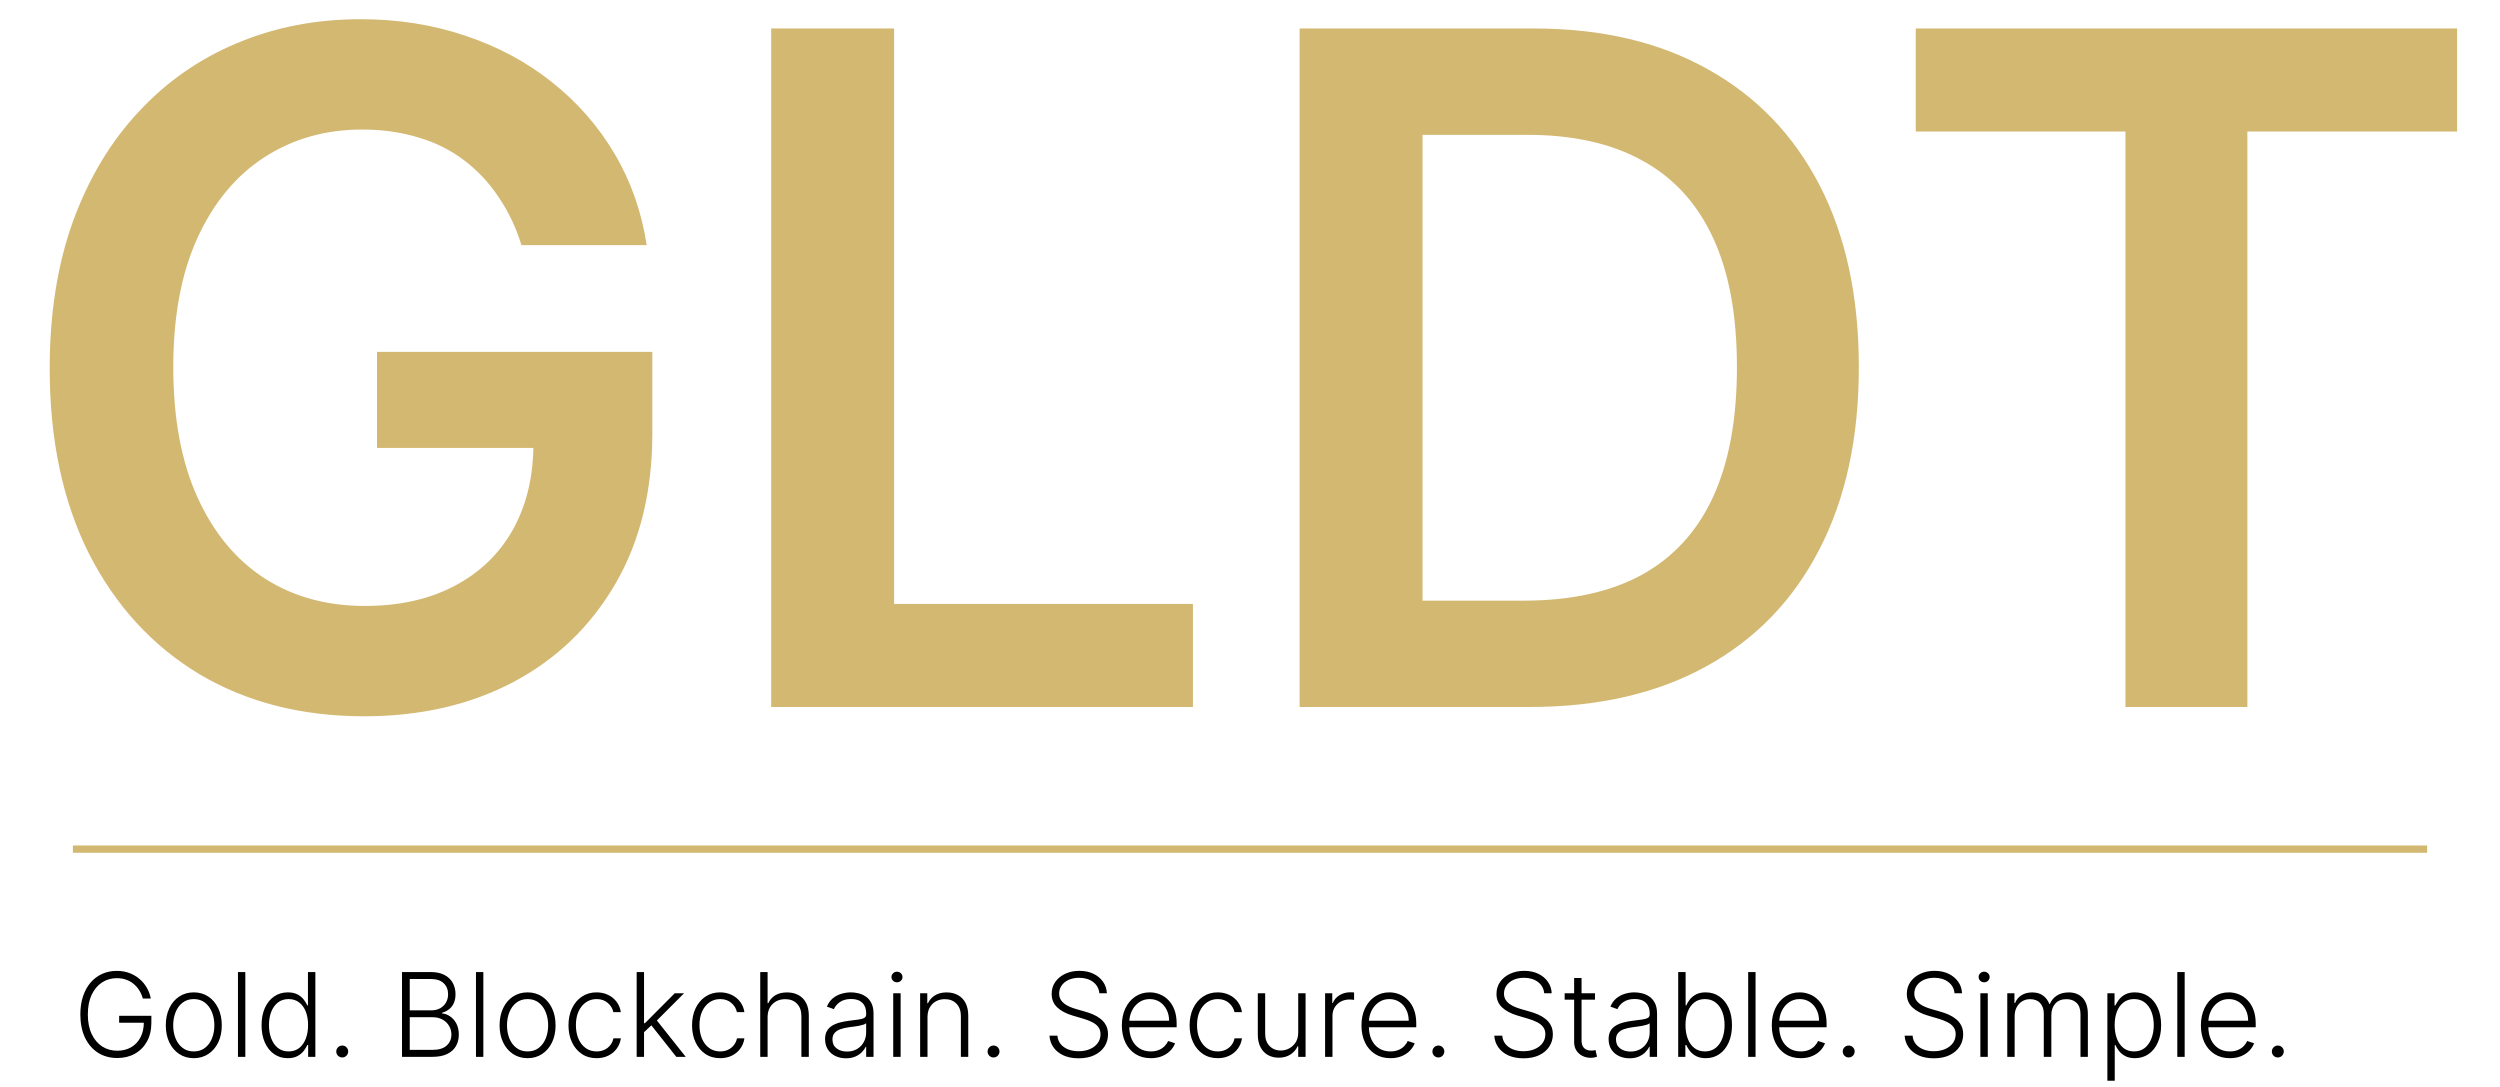
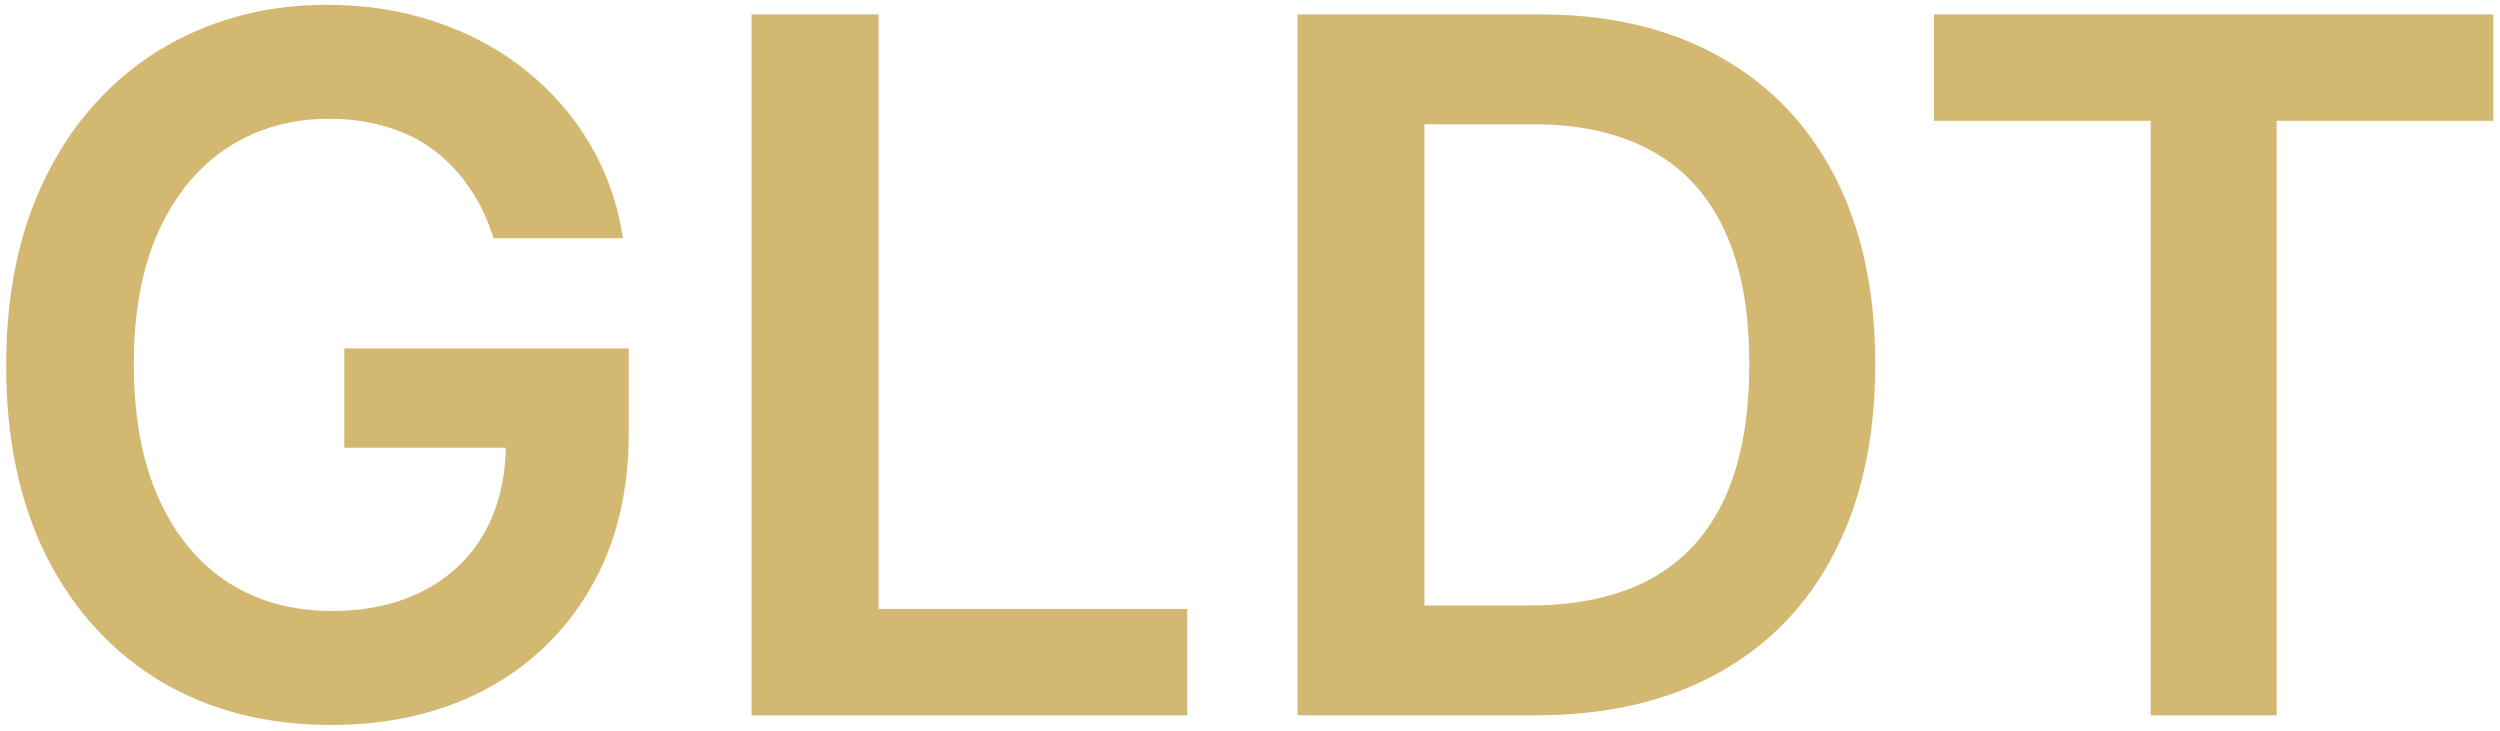
- <svg xmlns="http://www.w3.org/2000/svg" width="343" height="149" viewBox="0 0 343 149" fill="none">
-   <path d="M71.546 33.636C70.788 31.182 69.742 28.985 68.409 27.046C67.106 25.076 65.53 23.394 63.682 22C61.864 20.606 59.773 19.561 57.409 18.864C55.045 18.136 52.47 17.773 49.682 17.773C44.682 17.773 40.227 19.03 36.318 21.546C32.409 24.061 29.333 27.758 27.091 32.636C24.879 37.485 23.773 43.394 23.773 50.364C23.773 57.394 24.879 63.349 27.091 68.227C29.303 73.106 32.379 76.818 36.318 79.364C40.258 81.879 44.833 83.136 50.045 83.136C54.773 83.136 58.864 82.227 62.318 80.409C65.803 78.591 68.485 76.015 70.364 72.682C72.242 69.318 73.182 65.379 73.182 60.864L77 61.455H51.727V48.273H89.5V59.455C89.5 67.424 87.803 74.318 84.409 80.136C81.015 85.954 76.349 90.439 70.409 93.591C64.47 96.712 57.651 98.273 49.955 98.273C41.379 98.273 33.849 96.349 27.364 92.5C20.909 88.621 15.864 83.121 12.227 76C8.621 68.849 6.818 60.364 6.818 50.545C6.818 43.03 7.879 36.318 10 30.409C12.152 24.5 15.152 19.485 19 15.364C22.849 11.212 27.364 8.061 32.545 5.909C37.727 3.727 43.364 2.636 49.455 2.636C54.606 2.636 59.409 3.394 63.864 4.909C68.318 6.394 72.273 8.515 75.727 11.273C79.212 14.03 82.076 17.303 84.318 21.091C86.561 24.879 88.03 29.061 88.727 33.636H71.546ZM105.807 97V3.909H122.67V82.864H163.67V97H105.807ZM209.852 97H178.307V3.909H210.489C219.731 3.909 227.67 5.773 234.307 9.5C240.973 13.197 246.095 18.515 249.67 25.454C253.246 32.394 255.034 40.697 255.034 50.364C255.034 60.061 253.231 68.394 249.625 75.364C246.049 82.333 240.883 87.682 234.125 91.409C227.398 95.136 219.307 97 209.852 97ZM195.17 82.409H209.034C215.519 82.409 220.928 81.227 225.261 78.864C229.595 76.47 232.852 72.909 235.034 68.182C237.216 63.424 238.307 57.485 238.307 50.364C238.307 43.242 237.216 37.333 235.034 32.636C232.852 27.909 229.625 24.379 225.352 22.046C221.11 19.682 215.837 18.5 209.534 18.5H195.17V82.409ZM262.841 18.046V3.909H337.114V18.046H308.341V97H291.614V18.046H262.841Z" fill="#D3B872" />
-   <line x1="10" y1="116.5" x2="333" y2="116.5" stroke="#D3B872" />
-   <path d="M19.597 137C19.491 136.614 19.335 136.252 19.131 135.915C18.926 135.574 18.672 135.277 18.369 135.023C18.07 134.765 17.724 134.564 17.329 134.42C16.939 134.277 16.504 134.205 16.023 134.205C15.265 134.205 14.587 134.402 13.989 134.795C13.39 135.189 12.917 135.758 12.568 136.5C12.223 137.242 12.051 138.136 12.051 139.182C12.051 140.223 12.225 141.116 12.574 141.858C12.922 142.6 13.4 143.17 14.006 143.568C14.616 143.962 15.312 144.159 16.097 144.159C16.812 144.159 17.445 144 17.994 143.682C18.544 143.364 18.972 142.909 19.278 142.318C19.589 141.727 19.741 141.025 19.733 140.21L20.074 140.318H16.347V139.364H20.767V140.318C20.767 141.311 20.566 142.169 20.165 142.892C19.763 143.616 19.212 144.174 18.511 144.568C17.811 144.962 17.006 145.159 16.097 145.159C15.081 145.159 14.193 144.915 13.432 144.426C12.671 143.934 12.078 143.241 11.653 142.347C11.233 141.449 11.023 140.394 11.023 139.182C11.023 138.269 11.144 137.445 11.386 136.71C11.629 135.975 11.972 135.347 12.415 134.824C12.862 134.301 13.39 133.902 14 133.625C14.61 133.345 15.284 133.205 16.023 133.205C16.659 133.205 17.241 133.305 17.767 133.506C18.297 133.706 18.763 133.983 19.165 134.335C19.57 134.684 19.901 135.087 20.159 135.545C20.421 136 20.597 136.485 20.688 137H19.597ZM26.587 145.182C25.833 145.182 25.166 144.991 24.587 144.608C24.011 144.225 23.56 143.697 23.234 143.023C22.909 142.345 22.746 141.562 22.746 140.676C22.746 139.782 22.909 138.996 23.234 138.318C23.56 137.636 24.011 137.106 24.587 136.727C25.166 136.345 25.833 136.153 26.587 136.153C27.34 136.153 28.005 136.345 28.581 136.727C29.157 137.11 29.608 137.64 29.933 138.318C30.263 138.996 30.428 139.782 30.428 140.676C30.428 141.562 30.265 142.345 29.939 143.023C29.613 143.697 29.16 144.225 28.581 144.608C28.005 144.991 27.34 145.182 26.587 145.182ZM26.587 144.256C27.193 144.256 27.706 144.093 28.126 143.767C28.547 143.441 28.865 143.008 29.081 142.466C29.301 141.924 29.41 141.328 29.41 140.676C29.41 140.025 29.301 139.426 29.081 138.881C28.865 138.335 28.547 137.898 28.126 137.568C27.706 137.239 27.193 137.074 26.587 137.074C25.984 137.074 25.471 137.239 25.047 137.568C24.626 137.898 24.306 138.335 24.087 138.881C23.871 139.426 23.763 140.025 23.763 140.676C23.763 141.328 23.871 141.924 24.087 142.466C24.306 143.008 24.626 143.441 25.047 143.767C25.467 144.093 25.981 144.256 26.587 144.256ZM33.659 133.364V145H32.648V133.364H33.659ZM39.477 145.182C38.761 145.182 38.135 144.992 37.597 144.614C37.059 144.235 36.638 143.706 36.335 143.028C36.036 142.35 35.886 141.561 35.886 140.659C35.886 139.761 36.036 138.975 36.335 138.301C36.638 137.623 37.061 137.097 37.602 136.722C38.144 136.343 38.775 136.153 39.494 136.153C40.025 136.153 40.466 136.248 40.818 136.438C41.17 136.623 41.453 136.854 41.665 137.131C41.877 137.407 42.042 137.676 42.159 137.938H42.25V133.364H43.267V145H42.278V143.381H42.159C42.042 143.646 41.875 143.919 41.659 144.199C41.443 144.475 41.157 144.708 40.801 144.898C40.449 145.087 40.008 145.182 39.477 145.182ZM39.597 144.256C40.161 144.256 40.642 144.102 41.04 143.795C41.438 143.485 41.74 143.059 41.949 142.517C42.161 141.972 42.267 141.347 42.267 140.642C42.267 139.945 42.163 139.33 41.955 138.795C41.746 138.258 41.443 137.837 41.045 137.534C40.648 137.227 40.165 137.074 39.597 137.074C39.013 137.074 38.521 137.233 38.119 137.551C37.722 137.866 37.419 138.292 37.21 138.83C37.006 139.367 36.903 139.972 36.903 140.642C36.903 141.32 37.008 141.932 37.216 142.477C37.424 143.023 37.727 143.456 38.125 143.778C38.526 144.097 39.017 144.256 39.597 144.256ZM46.955 145.085C46.731 145.085 46.538 145.006 46.375 144.847C46.216 144.684 46.136 144.491 46.136 144.267C46.136 144.04 46.216 143.847 46.375 143.688C46.538 143.528 46.731 143.449 46.955 143.449C47.182 143.449 47.375 143.528 47.534 143.688C47.693 143.847 47.773 144.04 47.773 144.267C47.773 144.415 47.735 144.551 47.659 144.676C47.587 144.801 47.489 144.902 47.364 144.977C47.242 145.049 47.106 145.085 46.955 145.085ZM55.155 145V133.364H59.081C59.839 133.364 60.469 133.496 60.973 133.761C61.481 134.027 61.861 134.388 62.115 134.847C62.369 135.305 62.496 135.826 62.496 136.409C62.496 136.894 62.414 137.309 62.251 137.653C62.089 137.998 61.867 138.277 61.587 138.489C61.306 138.701 60.994 138.854 60.649 138.949V139.04C61.024 139.066 61.388 139.199 61.74 139.438C62.092 139.672 62.382 140.002 62.609 140.426C62.837 140.85 62.95 141.358 62.95 141.949C62.95 142.536 62.82 143.061 62.558 143.523C62.297 143.981 61.895 144.343 61.354 144.608C60.816 144.869 60.13 145 59.297 145H55.155ZM56.217 144.045H59.297C60.195 144.045 60.858 143.847 61.285 143.449C61.717 143.051 61.933 142.551 61.933 141.949C61.933 141.506 61.825 141.104 61.609 140.744C61.397 140.381 61.096 140.093 60.706 139.881C60.32 139.669 59.865 139.562 59.342 139.562H56.217V144.045ZM56.217 138.619H59.178C59.636 138.619 60.037 138.525 60.382 138.335C60.727 138.146 60.996 137.884 61.189 137.551C61.382 137.218 61.479 136.837 61.479 136.409C61.479 135.792 61.278 135.29 60.876 134.903C60.475 134.513 59.876 134.318 59.081 134.318H56.217V138.619ZM66.315 133.364V145H65.304V133.364H66.315ZM72.383 145.182C71.63 145.182 70.963 144.991 70.383 144.608C69.808 144.225 69.357 143.697 69.031 143.023C68.706 142.345 68.543 141.562 68.543 140.676C68.543 139.782 68.706 138.996 69.031 138.318C69.357 137.636 69.808 137.106 70.383 136.727C70.963 136.345 71.63 136.153 72.383 136.153C73.137 136.153 73.802 136.345 74.378 136.727C74.954 137.11 75.404 137.64 75.73 138.318C76.06 138.996 76.224 139.782 76.224 140.676C76.224 141.562 76.062 142.345 75.736 143.023C75.41 143.697 74.957 144.225 74.378 144.608C73.802 144.991 73.137 145.182 72.383 145.182ZM72.383 144.256C72.99 144.256 73.503 144.093 73.923 143.767C74.344 143.441 74.662 143.008 74.878 142.466C75.097 141.924 75.207 141.328 75.207 140.676C75.207 140.025 75.097 139.426 74.878 138.881C74.662 138.335 74.344 137.898 73.923 137.568C73.503 137.239 72.99 137.074 72.383 137.074C71.781 137.074 71.268 137.239 70.844 137.568C70.423 137.898 70.103 138.335 69.883 138.881C69.668 139.426 69.56 140.025 69.56 140.676C69.56 141.328 69.668 141.924 69.883 142.466C70.103 143.008 70.423 143.441 70.844 143.767C71.264 144.093 71.778 144.256 72.383 144.256ZM81.854 145.182C81.073 145.182 80.394 144.987 79.814 144.597C79.238 144.206 78.791 143.672 78.473 142.994C78.155 142.316 77.996 141.544 77.996 140.676C77.996 139.801 78.157 139.023 78.479 138.341C78.805 137.659 79.255 137.125 79.831 136.739C80.407 136.348 81.075 136.153 81.837 136.153C82.42 136.153 82.948 136.267 83.422 136.494C83.895 136.718 84.285 137.034 84.592 137.443C84.903 137.848 85.098 138.322 85.178 138.864H84.155C84.049 138.371 83.793 137.951 83.388 137.602C82.986 137.25 82.475 137.074 81.854 137.074C81.297 137.074 80.805 137.225 80.376 137.528C79.948 137.828 79.613 138.246 79.371 138.784C79.132 139.318 79.013 139.937 79.013 140.642C79.013 141.35 79.13 141.977 79.365 142.523C79.6 143.064 79.93 143.489 80.354 143.795C80.782 144.102 81.282 144.256 81.854 144.256C82.24 144.256 82.592 144.184 82.91 144.04C83.233 143.892 83.501 143.684 83.717 143.415C83.937 143.146 84.085 142.826 84.16 142.455H85.183C85.108 142.981 84.92 143.451 84.621 143.864C84.325 144.273 83.941 144.595 83.467 144.83C82.998 145.064 82.46 145.182 81.854 145.182ZM88.271 141.705L88.26 140.381H88.487L92.578 136.273H93.856L89.817 140.318L89.726 140.335L88.271 141.705ZM87.351 145V133.364H88.362V145H87.351ZM92.788 145L89.243 140.517L89.97 139.818L94.084 145H92.788ZM98.807 145.182C98.026 145.182 97.347 144.987 96.767 144.597C96.191 144.206 95.744 143.672 95.426 142.994C95.108 142.316 94.949 141.544 94.949 140.676C94.949 139.801 95.11 139.023 95.432 138.341C95.758 137.659 96.208 137.125 96.784 136.739C97.36 136.348 98.028 136.153 98.79 136.153C99.373 136.153 99.901 136.267 100.375 136.494C100.848 136.718 101.239 137.034 101.545 137.443C101.856 137.848 102.051 138.322 102.131 138.864H101.108C101.002 138.371 100.746 137.951 100.341 137.602C99.939 137.25 99.428 137.074 98.807 137.074C98.25 137.074 97.758 137.225 97.329 137.528C96.901 137.828 96.566 138.246 96.324 138.784C96.085 139.318 95.966 139.937 95.966 140.642C95.966 141.35 96.083 141.977 96.318 142.523C96.553 143.064 96.883 143.489 97.307 143.795C97.735 144.102 98.235 144.256 98.807 144.256C99.193 144.256 99.546 144.184 99.864 144.04C100.186 143.892 100.455 143.684 100.67 143.415C100.89 143.146 101.038 142.826 101.114 142.455H102.136C102.061 142.981 101.873 143.451 101.574 143.864C101.278 144.273 100.894 144.595 100.42 144.83C99.951 145.064 99.413 145.182 98.807 145.182ZM105.315 139.545V145H104.304V133.364H105.315V137.642H105.406C105.611 137.191 105.927 136.831 106.355 136.562C106.787 136.294 107.332 136.159 107.991 136.159C108.582 136.159 109.101 136.28 109.548 136.523C109.995 136.765 110.344 137.123 110.594 137.597C110.844 138.07 110.969 138.653 110.969 139.347V145H109.952V139.409C109.952 138.689 109.751 138.123 109.349 137.71C108.952 137.294 108.414 137.085 107.736 137.085C107.27 137.085 106.855 137.184 106.491 137.381C106.128 137.578 105.84 137.862 105.628 138.233C105.42 138.6 105.315 139.038 105.315 139.545ZM116.07 145.199C115.543 145.199 115.062 145.097 114.626 144.892C114.191 144.684 113.844 144.384 113.587 143.994C113.329 143.6 113.2 143.123 113.2 142.562C113.2 142.131 113.282 141.767 113.445 141.472C113.607 141.176 113.839 140.934 114.138 140.744C114.437 140.555 114.791 140.405 115.2 140.295C115.609 140.186 116.06 140.1 116.553 140.04C117.041 139.979 117.454 139.926 117.791 139.881C118.132 139.835 118.392 139.763 118.57 139.665C118.748 139.566 118.837 139.407 118.837 139.188V138.983C118.837 138.388 118.659 137.92 118.303 137.58C117.95 137.235 117.443 137.062 116.78 137.062C116.151 137.062 115.638 137.201 115.24 137.477C114.846 137.754 114.57 138.08 114.411 138.455L113.45 138.108C113.647 137.631 113.92 137.25 114.268 136.966C114.617 136.678 115.007 136.472 115.439 136.347C115.871 136.218 116.308 136.153 116.751 136.153C117.085 136.153 117.431 136.197 117.791 136.284C118.155 136.371 118.492 136.523 118.803 136.739C119.113 136.951 119.365 137.248 119.558 137.631C119.751 138.009 119.848 138.491 119.848 139.074V145H118.837V143.619H118.774C118.653 143.877 118.473 144.127 118.234 144.369C117.996 144.612 117.696 144.811 117.337 144.966C116.977 145.121 116.554 145.199 116.07 145.199ZM116.206 144.273C116.744 144.273 117.21 144.153 117.604 143.915C117.998 143.676 118.301 143.36 118.513 142.966C118.729 142.568 118.837 142.131 118.837 141.653V140.392C118.761 140.464 118.634 140.528 118.456 140.585C118.282 140.642 118.079 140.693 117.848 140.739C117.621 140.78 117.393 140.816 117.166 140.847C116.939 140.877 116.734 140.903 116.553 140.926C116.06 140.987 115.64 141.081 115.291 141.21C114.943 141.339 114.676 141.517 114.49 141.744C114.304 141.968 114.212 142.256 114.212 142.608C114.212 143.138 114.401 143.549 114.78 143.841C115.159 144.129 115.634 144.273 116.206 144.273ZM122.55 145V136.273H123.567V145H122.55ZM123.067 134.773C122.858 134.773 122.68 134.703 122.533 134.562C122.385 134.419 122.311 134.246 122.311 134.045C122.311 133.845 122.385 133.674 122.533 133.534C122.68 133.39 122.858 133.318 123.067 133.318C123.275 133.318 123.453 133.39 123.601 133.534C123.749 133.674 123.822 133.845 123.822 134.045C123.822 134.246 123.749 134.419 123.601 134.562C123.453 134.703 123.275 134.773 123.067 134.773ZM127.253 139.545V145H126.241V136.273H127.224V137.642H127.315C127.52 137.195 127.838 136.837 128.27 136.568C128.705 136.295 129.243 136.159 129.884 136.159C130.471 136.159 130.986 136.282 131.429 136.528C131.876 136.771 132.223 137.129 132.469 137.602C132.719 138.076 132.844 138.657 132.844 139.347V145H131.832V139.409C131.832 138.693 131.632 138.127 131.23 137.71C130.832 137.294 130.298 137.085 129.628 137.085C129.17 137.085 128.762 137.184 128.406 137.381C128.05 137.578 127.768 137.862 127.56 138.233C127.355 138.6 127.253 139.038 127.253 139.545ZM136.314 145.085C136.09 145.085 135.897 145.006 135.734 144.847C135.575 144.684 135.496 144.491 135.496 144.267C135.496 144.04 135.575 143.847 135.734 143.688C135.897 143.528 136.09 143.449 136.314 143.449C136.541 143.449 136.734 143.528 136.893 143.688C137.053 143.847 137.132 144.04 137.132 144.267C137.132 144.415 137.094 144.551 137.018 144.676C136.946 144.801 136.848 144.902 136.723 144.977C136.602 145.049 136.465 145.085 136.314 145.085ZM150.832 136.273C150.768 135.625 150.482 135.11 149.974 134.727C149.467 134.345 148.829 134.153 148.06 134.153C147.518 134.153 147.041 134.246 146.628 134.432C146.219 134.617 145.897 134.875 145.662 135.205C145.431 135.53 145.315 135.902 145.315 136.318C145.315 136.625 145.382 136.894 145.514 137.125C145.647 137.356 145.825 137.555 146.048 137.722C146.276 137.884 146.526 138.025 146.798 138.142C147.075 138.259 147.353 138.358 147.634 138.438L148.861 138.79C149.232 138.892 149.603 139.023 149.974 139.182C150.346 139.341 150.685 139.542 150.991 139.784C151.302 140.023 151.55 140.316 151.736 140.665C151.925 141.009 152.02 141.424 152.02 141.909C152.02 142.53 151.859 143.089 151.537 143.585C151.215 144.081 150.753 144.475 150.151 144.767C149.548 145.055 148.827 145.199 147.986 145.199C147.194 145.199 146.507 145.068 145.923 144.807C145.34 144.542 144.882 144.176 144.548 143.71C144.215 143.244 144.027 142.705 143.986 142.091H145.077C145.115 142.549 145.266 142.937 145.531 143.256C145.796 143.574 146.141 143.816 146.565 143.983C146.99 144.146 147.463 144.227 147.986 144.227C148.565 144.227 149.08 144.131 149.531 143.938C149.986 143.741 150.342 143.468 150.599 143.119C150.861 142.767 150.991 142.358 150.991 141.892C150.991 141.498 150.889 141.169 150.685 140.903C150.48 140.634 150.194 140.409 149.827 140.227C149.463 140.045 149.041 139.884 148.56 139.744L147.168 139.335C146.255 139.062 145.546 138.686 145.043 138.205C144.539 137.723 144.287 137.11 144.287 136.364C144.287 135.739 144.454 135.189 144.787 134.716C145.124 134.239 145.579 133.867 146.151 133.602C146.726 133.333 147.372 133.199 148.088 133.199C148.812 133.199 149.452 133.331 150.009 133.597C150.565 133.862 151.007 134.227 151.332 134.693C151.662 135.155 151.838 135.682 151.861 136.273H150.832ZM157.895 145.182C157.08 145.182 156.376 144.992 155.781 144.614C155.187 144.231 154.726 143.703 154.401 143.028C154.079 142.35 153.918 141.57 153.918 140.688C153.918 139.809 154.079 139.028 154.401 138.347C154.726 137.661 155.175 137.125 155.747 136.739C156.323 136.348 156.988 136.153 157.741 136.153C158.215 136.153 158.671 136.241 159.111 136.415C159.55 136.585 159.944 136.848 160.293 137.205C160.645 137.557 160.923 138.002 161.128 138.54C161.332 139.074 161.435 139.706 161.435 140.438V140.938H154.616V140.045H160.401C160.401 139.485 160.287 138.981 160.06 138.534C159.836 138.083 159.524 137.727 159.122 137.466C158.724 137.205 158.264 137.074 157.741 137.074C157.188 137.074 156.702 137.222 156.281 137.517C155.861 137.812 155.531 138.203 155.293 138.688C155.058 139.172 154.938 139.703 154.935 140.278V140.812C154.935 141.506 155.054 142.112 155.293 142.631C155.535 143.146 155.878 143.545 156.321 143.83C156.764 144.114 157.289 144.256 157.895 144.256C158.308 144.256 158.67 144.191 158.98 144.062C159.295 143.934 159.558 143.761 159.77 143.545C159.986 143.326 160.149 143.085 160.259 142.824L161.219 143.136C161.086 143.504 160.868 143.843 160.565 144.153C160.266 144.464 159.891 144.714 159.44 144.903C158.993 145.089 158.478 145.182 157.895 145.182ZM167.072 145.182C166.292 145.182 165.612 144.987 165.033 144.597C164.457 144.206 164.01 143.672 163.692 142.994C163.374 142.316 163.214 141.544 163.214 140.676C163.214 139.801 163.375 139.023 163.697 138.341C164.023 137.659 164.474 137.125 165.05 136.739C165.625 136.348 166.294 136.153 167.055 136.153C167.639 136.153 168.167 136.267 168.641 136.494C169.114 136.718 169.504 137.034 169.811 137.443C170.122 137.848 170.317 138.322 170.396 138.864H169.374C169.268 138.371 169.012 137.951 168.607 137.602C168.205 137.25 167.694 137.074 167.072 137.074C166.516 137.074 166.023 137.225 165.595 137.528C165.167 137.828 164.832 138.246 164.589 138.784C164.351 139.318 164.232 139.937 164.232 140.642C164.232 141.35 164.349 141.977 164.584 142.523C164.819 143.064 165.148 143.489 165.572 143.795C166 144.102 166.5 144.256 167.072 144.256C167.459 144.256 167.811 144.184 168.129 144.04C168.451 143.892 168.72 143.684 168.936 143.415C169.156 143.146 169.304 142.826 169.379 142.455H170.402C170.326 142.981 170.139 143.451 169.839 143.864C169.544 144.273 169.16 144.595 168.686 144.83C168.216 145.064 167.679 145.182 167.072 145.182ZM178.115 141.665V136.273H179.126V145H178.115V143.551H178.036C177.831 143.998 177.507 144.371 177.064 144.67C176.621 144.966 176.079 145.114 175.439 145.114C174.882 145.114 174.388 144.992 173.956 144.75C173.524 144.504 173.185 144.144 172.939 143.67C172.693 143.197 172.57 142.616 172.57 141.926V136.273H173.581V141.864C173.581 142.545 173.782 143.095 174.183 143.511C174.585 143.924 175.1 144.131 175.729 144.131C176.123 144.131 176.501 144.036 176.865 143.847C177.229 143.657 177.528 143.381 177.763 143.017C177.998 142.65 178.115 142.199 178.115 141.665ZM181.804 145V136.273H182.787V137.614H182.861C183.035 137.174 183.338 136.82 183.77 136.551C184.205 136.278 184.698 136.142 185.247 136.142C185.33 136.142 185.423 136.144 185.526 136.148C185.628 136.152 185.713 136.155 185.781 136.159V137.188C185.736 137.18 185.656 137.169 185.543 137.153C185.429 137.138 185.306 137.131 185.173 137.131C184.719 137.131 184.313 137.227 183.957 137.42C183.605 137.61 183.327 137.873 183.122 138.21C182.918 138.547 182.815 138.932 182.815 139.364V145H181.804ZM190.77 145.182C189.955 145.182 189.251 144.992 188.656 144.614C188.062 144.231 187.601 143.703 187.276 143.028C186.954 142.35 186.793 141.57 186.793 140.688C186.793 139.809 186.954 139.028 187.276 138.347C187.601 137.661 188.05 137.125 188.622 136.739C189.198 136.348 189.863 136.153 190.616 136.153C191.09 136.153 191.546 136.241 191.986 136.415C192.425 136.585 192.819 136.848 193.168 137.205C193.52 137.557 193.798 138.002 194.003 138.54C194.207 139.074 194.31 139.706 194.31 140.438V140.938H187.491V140.045H193.276C193.276 139.485 193.162 138.981 192.935 138.534C192.711 138.083 192.399 137.727 191.997 137.466C191.599 137.205 191.139 137.074 190.616 137.074C190.063 137.074 189.577 137.222 189.156 137.517C188.736 137.812 188.406 138.203 188.168 138.688C187.933 139.172 187.813 139.703 187.81 140.278V140.812C187.81 141.506 187.929 142.112 188.168 142.631C188.41 143.146 188.753 143.545 189.196 143.83C189.639 144.114 190.164 144.256 190.77 144.256C191.183 144.256 191.545 144.191 191.855 144.062C192.17 143.934 192.433 143.761 192.645 143.545C192.861 143.326 193.024 143.085 193.134 142.824L194.094 143.136C193.961 143.504 193.743 143.843 193.44 144.153C193.141 144.464 192.766 144.714 192.315 144.903C191.868 145.089 191.353 145.182 190.77 145.182ZM197.345 145.085C197.122 145.085 196.929 145.006 196.766 144.847C196.607 144.684 196.527 144.491 196.527 144.267C196.527 144.04 196.607 143.847 196.766 143.688C196.929 143.528 197.122 143.449 197.345 143.449C197.572 143.449 197.766 143.528 197.925 143.688C198.084 143.847 198.163 144.04 198.163 144.267C198.163 144.415 198.125 144.551 198.05 144.676C197.978 144.801 197.879 144.902 197.754 144.977C197.633 145.049 197.497 145.085 197.345 145.085ZM211.864 136.273C211.799 135.625 211.513 135.11 211.006 134.727C210.498 134.345 209.86 134.153 209.091 134.153C208.549 134.153 208.072 134.246 207.659 134.432C207.25 134.617 206.928 134.875 206.693 135.205C206.462 135.53 206.347 135.902 206.347 136.318C206.347 136.625 206.413 136.894 206.545 137.125C206.678 137.356 206.856 137.555 207.08 137.722C207.307 137.884 207.557 138.025 207.83 138.142C208.106 138.259 208.384 138.358 208.665 138.438L209.892 138.79C210.263 138.892 210.634 139.023 211.006 139.182C211.377 139.341 211.716 139.542 212.023 139.784C212.333 140.023 212.581 140.316 212.767 140.665C212.956 141.009 213.051 141.424 213.051 141.909C213.051 142.53 212.89 143.089 212.568 143.585C212.246 144.081 211.784 144.475 211.182 144.767C210.58 145.055 209.858 145.199 209.017 145.199C208.225 145.199 207.538 145.068 206.955 144.807C206.371 144.542 205.913 144.176 205.58 143.71C205.246 143.244 205.059 142.705 205.017 142.091H206.108C206.146 142.549 206.297 142.937 206.562 143.256C206.828 143.574 207.172 143.816 207.597 143.983C208.021 144.146 208.494 144.227 209.017 144.227C209.597 144.227 210.112 144.131 210.562 143.938C211.017 143.741 211.373 143.468 211.631 143.119C211.892 142.767 212.023 142.358 212.023 141.892C212.023 141.498 211.92 141.169 211.716 140.903C211.511 140.634 211.225 140.409 210.858 140.227C210.494 140.045 210.072 139.884 209.591 139.744L208.199 139.335C207.286 139.062 206.578 138.686 206.074 138.205C205.57 137.723 205.318 137.11 205.318 136.364C205.318 135.739 205.485 135.189 205.818 134.716C206.155 134.239 206.61 133.867 207.182 133.602C207.758 133.333 208.403 133.199 209.119 133.199C209.843 133.199 210.483 133.331 211.04 133.597C211.597 133.862 212.038 134.227 212.364 134.693C212.693 135.155 212.869 135.682 212.892 136.273H211.864ZM218.835 136.273V137.153H214.67V136.273H218.835ZM215.972 134.182H216.989V142.722C216.989 143.085 217.051 143.371 217.176 143.58C217.301 143.784 217.464 143.93 217.665 144.017C217.866 144.1 218.08 144.142 218.307 144.142C218.439 144.142 218.553 144.134 218.648 144.119C218.742 144.1 218.826 144.081 218.898 144.062L219.114 144.977C219.015 145.015 218.894 145.049 218.75 145.08C218.606 145.114 218.428 145.131 218.216 145.131C217.845 145.131 217.487 145.049 217.142 144.886C216.801 144.723 216.521 144.481 216.301 144.159C216.081 143.837 215.972 143.438 215.972 142.96V134.182ZM223.57 145.199C223.043 145.199 222.562 145.097 222.126 144.892C221.691 144.684 221.344 144.384 221.087 143.994C220.829 143.6 220.7 143.123 220.7 142.562C220.7 142.131 220.782 141.767 220.945 141.472C221.107 141.176 221.339 140.934 221.638 140.744C221.937 140.555 222.291 140.405 222.7 140.295C223.109 140.186 223.56 140.1 224.053 140.04C224.541 139.979 224.954 139.926 225.291 139.881C225.632 139.835 225.892 139.763 226.07 139.665C226.248 139.566 226.337 139.407 226.337 139.188V138.983C226.337 138.388 226.159 137.92 225.803 137.58C225.45 137.235 224.943 137.062 224.28 137.062C223.651 137.062 223.138 137.201 222.74 137.477C222.346 137.754 222.07 138.08 221.911 138.455L220.95 138.108C221.147 137.631 221.42 137.25 221.768 136.966C222.117 136.678 222.507 136.472 222.939 136.347C223.371 136.218 223.808 136.153 224.251 136.153C224.585 136.153 224.931 136.197 225.291 136.284C225.655 136.371 225.992 136.523 226.303 136.739C226.613 136.951 226.865 137.248 227.058 137.631C227.251 138.009 227.348 138.491 227.348 139.074V145H226.337V143.619H226.274C226.153 143.877 225.973 144.127 225.734 144.369C225.496 144.612 225.196 144.811 224.837 144.966C224.477 145.121 224.054 145.199 223.57 145.199ZM223.706 144.273C224.244 144.273 224.71 144.153 225.104 143.915C225.498 143.676 225.801 143.36 226.013 142.966C226.229 142.568 226.337 142.131 226.337 141.653V140.392C226.261 140.464 226.134 140.528 225.956 140.585C225.782 140.642 225.579 140.693 225.348 140.739C225.121 140.78 224.893 140.816 224.666 140.847C224.439 140.877 224.234 140.903 224.053 140.926C223.56 140.987 223.14 141.081 222.791 141.21C222.443 141.339 222.176 141.517 221.99 141.744C221.804 141.968 221.712 142.256 221.712 142.608C221.712 143.138 221.901 143.549 222.28 143.841C222.659 144.129 223.134 144.273 223.706 144.273ZM230.249 145V133.364H231.266V137.938H231.357C231.47 137.676 231.633 137.407 231.845 137.131C232.061 136.854 232.343 136.623 232.692 136.438C233.044 136.248 233.487 136.153 234.021 136.153C234.737 136.153 235.366 136.343 235.908 136.722C236.449 137.097 236.872 137.623 237.175 138.301C237.478 138.975 237.629 139.761 237.629 140.659C237.629 141.561 237.478 142.35 237.175 143.028C236.875 143.706 236.455 144.235 235.913 144.614C235.375 144.992 234.75 145.182 234.038 145.182C233.508 145.182 233.065 145.087 232.709 144.898C232.357 144.708 232.072 144.475 231.857 144.199C231.641 143.919 231.474 143.646 231.357 143.381H231.232V145H230.249ZM231.249 140.642C231.249 141.347 231.353 141.972 231.561 142.517C231.773 143.059 232.076 143.485 232.47 143.795C232.868 144.102 233.349 144.256 233.913 144.256C234.493 144.256 234.983 144.097 235.385 143.778C235.786 143.456 236.091 143.023 236.3 142.477C236.508 141.932 236.612 141.32 236.612 140.642C236.612 139.972 236.508 139.367 236.3 138.83C236.095 138.292 235.792 137.866 235.391 137.551C234.989 137.233 234.497 137.074 233.913 137.074C233.345 137.074 232.862 137.227 232.464 137.534C232.071 137.837 231.769 138.258 231.561 138.795C231.353 139.33 231.249 139.945 231.249 140.642ZM240.862 133.364V145H239.851V133.364H240.862ZM247.067 145.182C246.252 145.182 245.548 144.992 244.953 144.614C244.358 144.231 243.898 143.703 243.572 143.028C243.25 142.35 243.089 141.57 243.089 140.688C243.089 139.809 243.25 139.028 243.572 138.347C243.898 137.661 244.347 137.125 244.919 136.739C245.495 136.348 246.16 136.153 246.913 136.153C247.387 136.153 247.843 136.241 248.283 136.415C248.722 136.585 249.116 136.848 249.464 137.205C249.817 137.557 250.095 138.002 250.3 138.54C250.504 139.074 250.607 139.706 250.607 140.438V140.938H243.788V140.045H249.572C249.572 139.485 249.459 138.981 249.232 138.534C249.008 138.083 248.696 137.727 248.294 137.466C247.896 137.205 247.436 137.074 246.913 137.074C246.36 137.074 245.874 137.222 245.453 137.517C245.033 137.812 244.703 138.203 244.464 138.688C244.23 139.172 244.11 139.703 244.107 140.278V140.812C244.107 141.506 244.226 142.112 244.464 142.631C244.707 143.146 245.05 143.545 245.493 143.83C245.936 144.114 246.461 144.256 247.067 144.256C247.48 144.256 247.841 144.191 248.152 144.062C248.466 143.934 248.73 143.761 248.942 143.545C249.158 143.326 249.321 143.085 249.43 142.824L250.391 143.136C250.258 143.504 250.04 143.843 249.737 144.153C249.438 144.464 249.063 144.714 248.612 144.903C248.165 145.089 247.65 145.182 247.067 145.182ZM253.642 145.085C253.419 145.085 253.225 145.006 253.062 144.847C252.903 144.684 252.824 144.491 252.824 144.267C252.824 144.04 252.903 143.847 253.062 143.688C253.225 143.528 253.419 143.449 253.642 143.449C253.869 143.449 254.062 143.528 254.222 143.688C254.381 143.847 254.46 144.04 254.46 144.267C254.46 144.415 254.422 144.551 254.347 144.676C254.275 144.801 254.176 144.902 254.051 144.977C253.93 145.049 253.794 145.085 253.642 145.085ZM268.161 136.273C268.096 135.625 267.81 135.11 267.303 134.727C266.795 134.345 266.157 134.153 265.388 134.153C264.846 134.153 264.369 134.246 263.956 134.432C263.547 134.617 263.225 134.875 262.99 135.205C262.759 135.53 262.643 135.902 262.643 136.318C262.643 136.625 262.71 136.894 262.842 137.125C262.975 137.356 263.153 137.555 263.376 137.722C263.604 137.884 263.854 138.025 264.126 138.142C264.403 138.259 264.681 138.358 264.962 138.438L266.189 138.79C266.56 138.892 266.931 139.023 267.303 139.182C267.674 139.341 268.013 139.542 268.32 139.784C268.63 140.023 268.878 140.316 269.064 140.665C269.253 141.009 269.348 141.424 269.348 141.909C269.348 142.53 269.187 143.089 268.865 143.585C268.543 144.081 268.081 144.475 267.479 144.767C266.876 145.055 266.155 145.199 265.314 145.199C264.522 145.199 263.835 145.068 263.251 144.807C262.668 144.542 262.21 144.176 261.876 143.71C261.543 143.244 261.356 142.705 261.314 142.091H262.405C262.443 142.549 262.594 142.937 262.859 143.256C263.125 143.574 263.469 143.816 263.893 143.983C264.318 144.146 264.791 144.227 265.314 144.227C265.893 144.227 266.409 144.131 266.859 143.938C267.314 143.741 267.67 143.468 267.928 143.119C268.189 142.767 268.32 142.358 268.32 141.892C268.32 141.498 268.217 141.169 268.013 140.903C267.808 140.634 267.522 140.409 267.155 140.227C266.791 140.045 266.369 139.884 265.888 139.744L264.496 139.335C263.583 139.062 262.875 138.686 262.371 138.205C261.867 137.723 261.615 137.11 261.615 136.364C261.615 135.739 261.782 135.189 262.115 134.716C262.452 134.239 262.907 133.867 263.479 133.602C264.054 133.333 264.7 133.199 265.416 133.199C266.14 133.199 266.78 133.331 267.337 133.597C267.893 133.862 268.335 134.227 268.661 134.693C268.99 135.155 269.166 135.682 269.189 136.273H268.161ZM271.706 145V136.273H272.723V145H271.706ZM272.223 134.773C272.015 134.773 271.837 134.703 271.689 134.562C271.541 134.419 271.467 134.246 271.467 134.045C271.467 133.845 271.541 133.674 271.689 133.534C271.837 133.39 272.015 133.318 272.223 133.318C272.431 133.318 272.609 133.39 272.757 133.534C272.905 133.674 272.979 133.845 272.979 134.045C272.979 134.246 272.905 134.419 272.757 134.562C272.609 134.703 272.431 134.773 272.223 134.773ZM275.398 145V136.273H276.381V137.614H276.472C276.646 137.163 276.936 136.809 277.341 136.551C277.75 136.29 278.241 136.159 278.812 136.159C279.415 136.159 279.909 136.301 280.295 136.585C280.686 136.866 280.977 137.252 281.17 137.744H281.244C281.441 137.259 281.761 136.875 282.205 136.591C282.652 136.303 283.193 136.159 283.83 136.159C284.64 136.159 285.28 136.415 285.75 136.926C286.22 137.434 286.455 138.176 286.455 139.153V145H285.443V139.153C285.443 138.464 285.267 137.947 284.915 137.602C284.563 137.258 284.098 137.085 283.523 137.085C282.856 137.085 282.343 137.29 281.983 137.699C281.623 138.108 281.443 138.627 281.443 139.256V145H280.409V139.062C280.409 138.472 280.244 137.994 279.915 137.631C279.585 137.267 279.121 137.085 278.523 137.085C278.121 137.085 277.759 137.184 277.438 137.381C277.119 137.578 276.867 137.852 276.682 138.205C276.5 138.553 276.409 138.955 276.409 139.409V145H275.398ZM289.132 148.273V136.273H290.115V137.938H290.234C290.356 137.676 290.522 137.409 290.734 137.136C290.946 136.86 291.227 136.627 291.575 136.438C291.928 136.248 292.371 136.153 292.905 136.153C293.625 136.153 294.253 136.343 294.791 136.722C295.333 137.097 295.753 137.623 296.053 138.301C296.356 138.975 296.507 139.761 296.507 140.659C296.507 141.561 296.356 142.35 296.053 143.028C295.753 143.706 295.333 144.235 294.791 144.614C294.253 144.992 293.628 145.182 292.916 145.182C292.39 145.182 291.948 145.087 291.592 144.898C291.24 144.708 290.954 144.475 290.734 144.199C290.518 143.919 290.352 143.646 290.234 143.381H290.143V148.273H289.132ZM290.132 140.642C290.132 141.347 290.236 141.972 290.445 142.517C290.657 143.059 290.96 143.485 291.354 143.795C291.751 144.102 292.232 144.256 292.797 144.256C293.376 144.256 293.865 144.097 294.263 143.778C294.664 143.456 294.969 143.023 295.178 142.477C295.39 141.932 295.496 141.32 295.496 140.642C295.496 139.972 295.392 139.367 295.183 138.83C294.979 138.292 294.676 137.866 294.274 137.551C293.873 137.233 293.38 137.074 292.797 137.074C292.229 137.074 291.746 137.227 291.348 137.534C290.95 137.837 290.647 138.258 290.439 138.795C290.234 139.33 290.132 139.945 290.132 140.642ZM299.737 133.364V145H298.726V133.364H299.737ZM305.942 145.182C305.127 145.182 304.423 144.992 303.828 144.614C303.233 144.231 302.773 143.703 302.447 143.028C302.125 142.35 301.964 141.57 301.964 140.688C301.964 139.809 302.125 139.028 302.447 138.347C302.773 137.661 303.222 137.125 303.794 136.739C304.37 136.348 305.035 136.153 305.788 136.153C306.262 136.153 306.718 136.241 307.158 136.415C307.597 136.585 307.991 136.848 308.339 137.205C308.692 137.557 308.97 138.002 309.175 138.54C309.379 139.074 309.482 139.706 309.482 140.438V140.938H302.663V140.045H308.447C308.447 139.485 308.334 138.981 308.107 138.534C307.883 138.083 307.571 137.727 307.169 137.466C306.771 137.205 306.311 137.074 305.788 137.074C305.235 137.074 304.749 137.222 304.328 137.517C303.908 137.812 303.578 138.203 303.339 138.688C303.105 139.172 302.985 139.703 302.982 140.278V140.812C302.982 141.506 303.101 142.112 303.339 142.631C303.582 143.146 303.925 143.545 304.368 143.83C304.811 144.114 305.336 144.256 305.942 144.256C306.355 144.256 306.716 144.191 307.027 144.062C307.341 143.934 307.605 143.761 307.817 143.545C308.033 143.326 308.196 143.085 308.305 142.824L309.266 143.136C309.133 143.504 308.915 143.843 308.612 144.153C308.313 144.464 307.938 144.714 307.487 144.903C307.04 145.089 306.525 145.182 305.942 145.182ZM312.517 145.085C312.294 145.085 312.1 145.006 311.938 144.847C311.778 144.684 311.699 144.491 311.699 144.267C311.699 144.04 311.778 143.847 311.938 143.688C312.1 143.528 312.294 143.449 312.517 143.449C312.744 143.449 312.938 143.528 313.097 143.688C313.256 143.847 313.335 144.04 313.335 144.267C313.335 144.415 313.297 144.551 313.222 144.676C313.15 144.801 313.051 144.902 312.926 144.977C312.805 145.049 312.669 145.085 312.517 145.085Z" fill="black" />
+ <svg xmlns="http://www.w3.org/2000/svg" width="332" height="97" viewBox="0 0 332 97" fill="none">
+   <path d="M65.546 31.636C64.788 29.182 63.742 26.985 62.409 25.046C61.106 23.076 59.53 21.394 57.682 20C55.864 18.606 53.773 17.561 51.409 16.864C49.045 16.136 46.47 15.773 43.682 15.773C38.682 15.773 34.227 17.03 30.318 19.546C26.409 22.061 23.333 25.758 21.091 30.636C18.879 35.485 17.773 41.394 17.773 48.364C17.773 55.394 18.879 61.349 21.091 66.227C23.303 71.106 26.379 74.818 30.318 77.364C34.258 79.879 38.833 81.136 44.045 81.136C48.773 81.136 52.864 80.227 56.318 78.409C59.803 76.591 62.485 74.015 64.364 70.682C66.242 67.318 67.182 63.379 67.182 58.864L71 59.455H45.727V46.273H83.5V57.455C83.5 65.424 81.803 72.318 78.409 78.136C75.015 83.954 70.349 88.439 64.409 91.591C58.47 94.712 51.651 96.273 43.955 96.273C35.379 96.273 27.849 94.349 21.364 90.5C14.909 86.621 9.864 81.121 6.227 74C2.621 66.849 0.818 58.364 0.818 48.545C0.818 41.03 1.879 34.318 4 28.409C6.152 22.5 9.152 17.485 13 13.364C16.849 9.212 21.364 6.061 26.546 3.909C31.727 1.727 37.364 0.636 43.455 0.636C48.606 0.636 53.409 1.394 57.864 2.909C62.318 4.394 66.273 6.515 69.727 9.273C73.212 12.03 76.076 15.303 78.318 19.091C80.561 22.879 82.03 27.061 82.727 31.636H65.546ZM99.807 95V1.909H116.67V80.864H157.67V95H99.807ZM203.852 95H172.307V1.909H204.489C213.731 1.909 221.67 3.773 228.307 7.5C234.973 11.197 240.095 16.515 243.67 23.454C247.246 30.394 249.034 38.697 249.034 48.364C249.034 58.061 247.231 66.394 243.625 73.364C240.049 80.333 234.883 85.682 228.125 89.409C221.398 93.136 213.307 95 203.852 95ZM189.17 80.409H203.034C209.519 80.409 214.928 79.227 219.261 76.864C223.595 74.47 226.852 70.909 229.034 66.182C231.216 61.424 232.307 55.485 232.307 48.364C232.307 41.242 231.216 35.333 229.034 30.636C226.852 25.909 223.625 22.379 219.352 20.046C215.11 17.682 209.837 16.5 203.534 16.5H189.17V80.409ZM256.841 16.046V1.909H331.114V16.046H302.341V95H285.614V16.046H256.841Z" fill="#D3B872" />
</svg>
